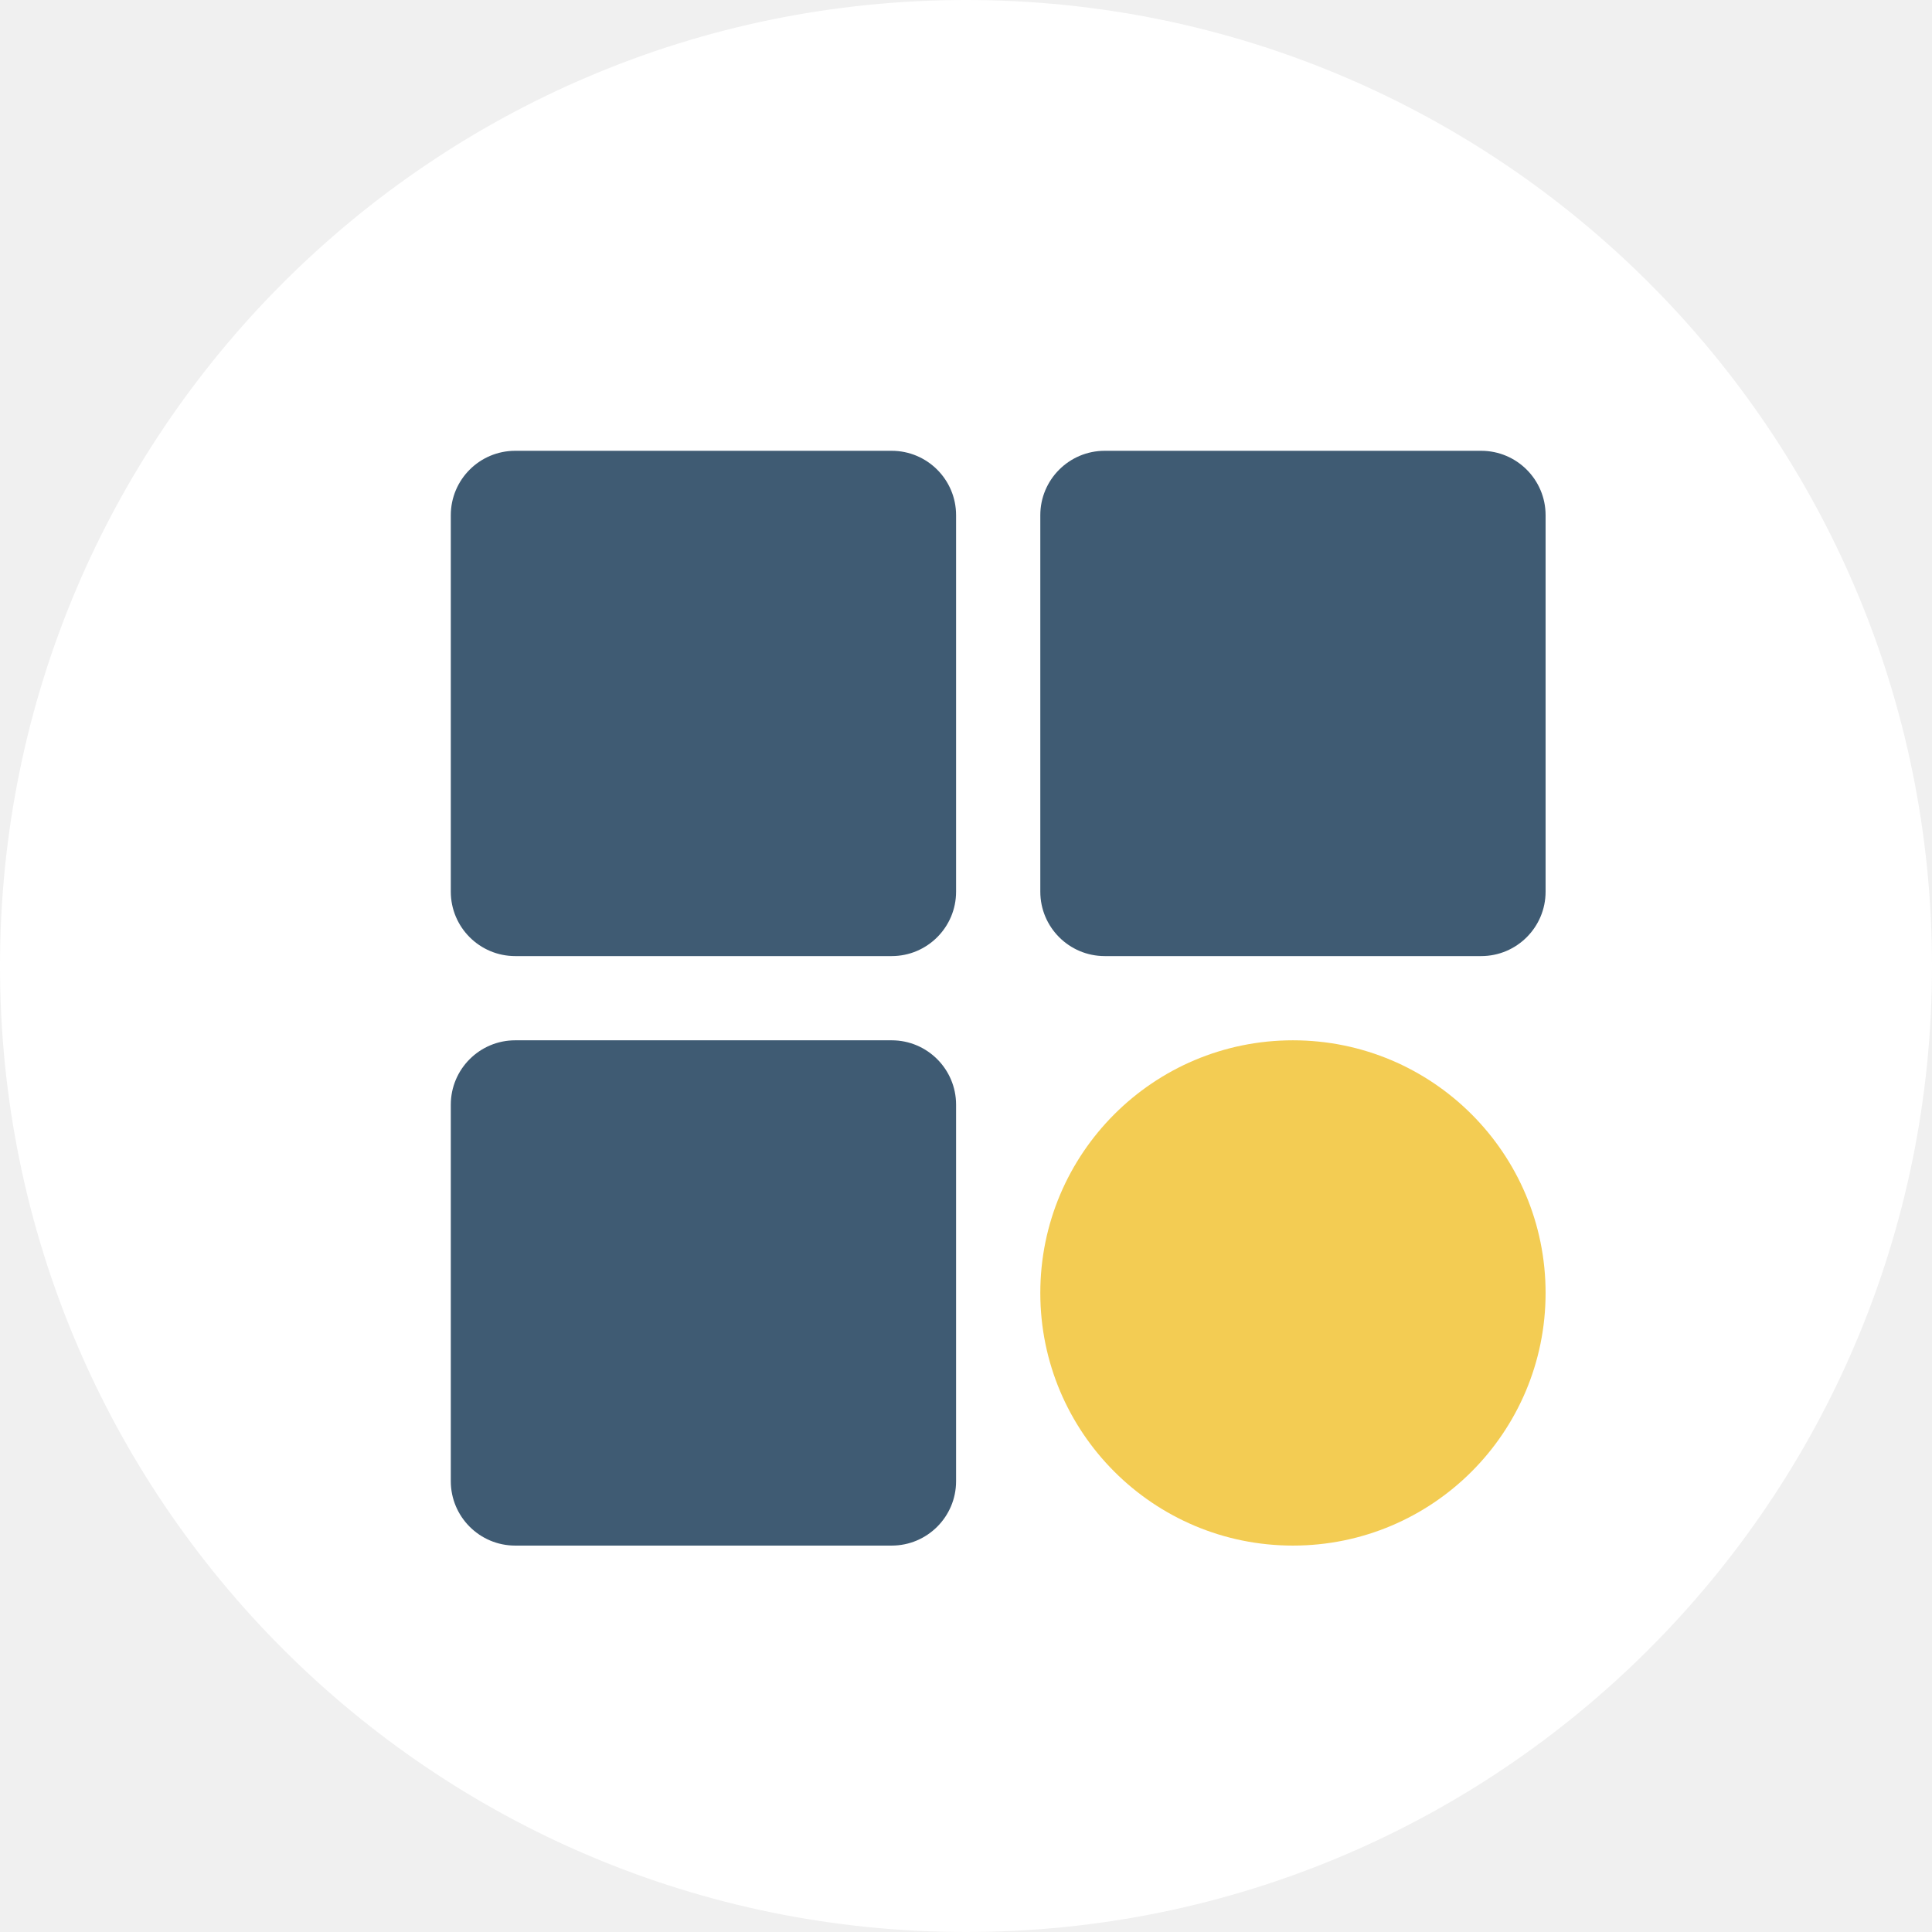
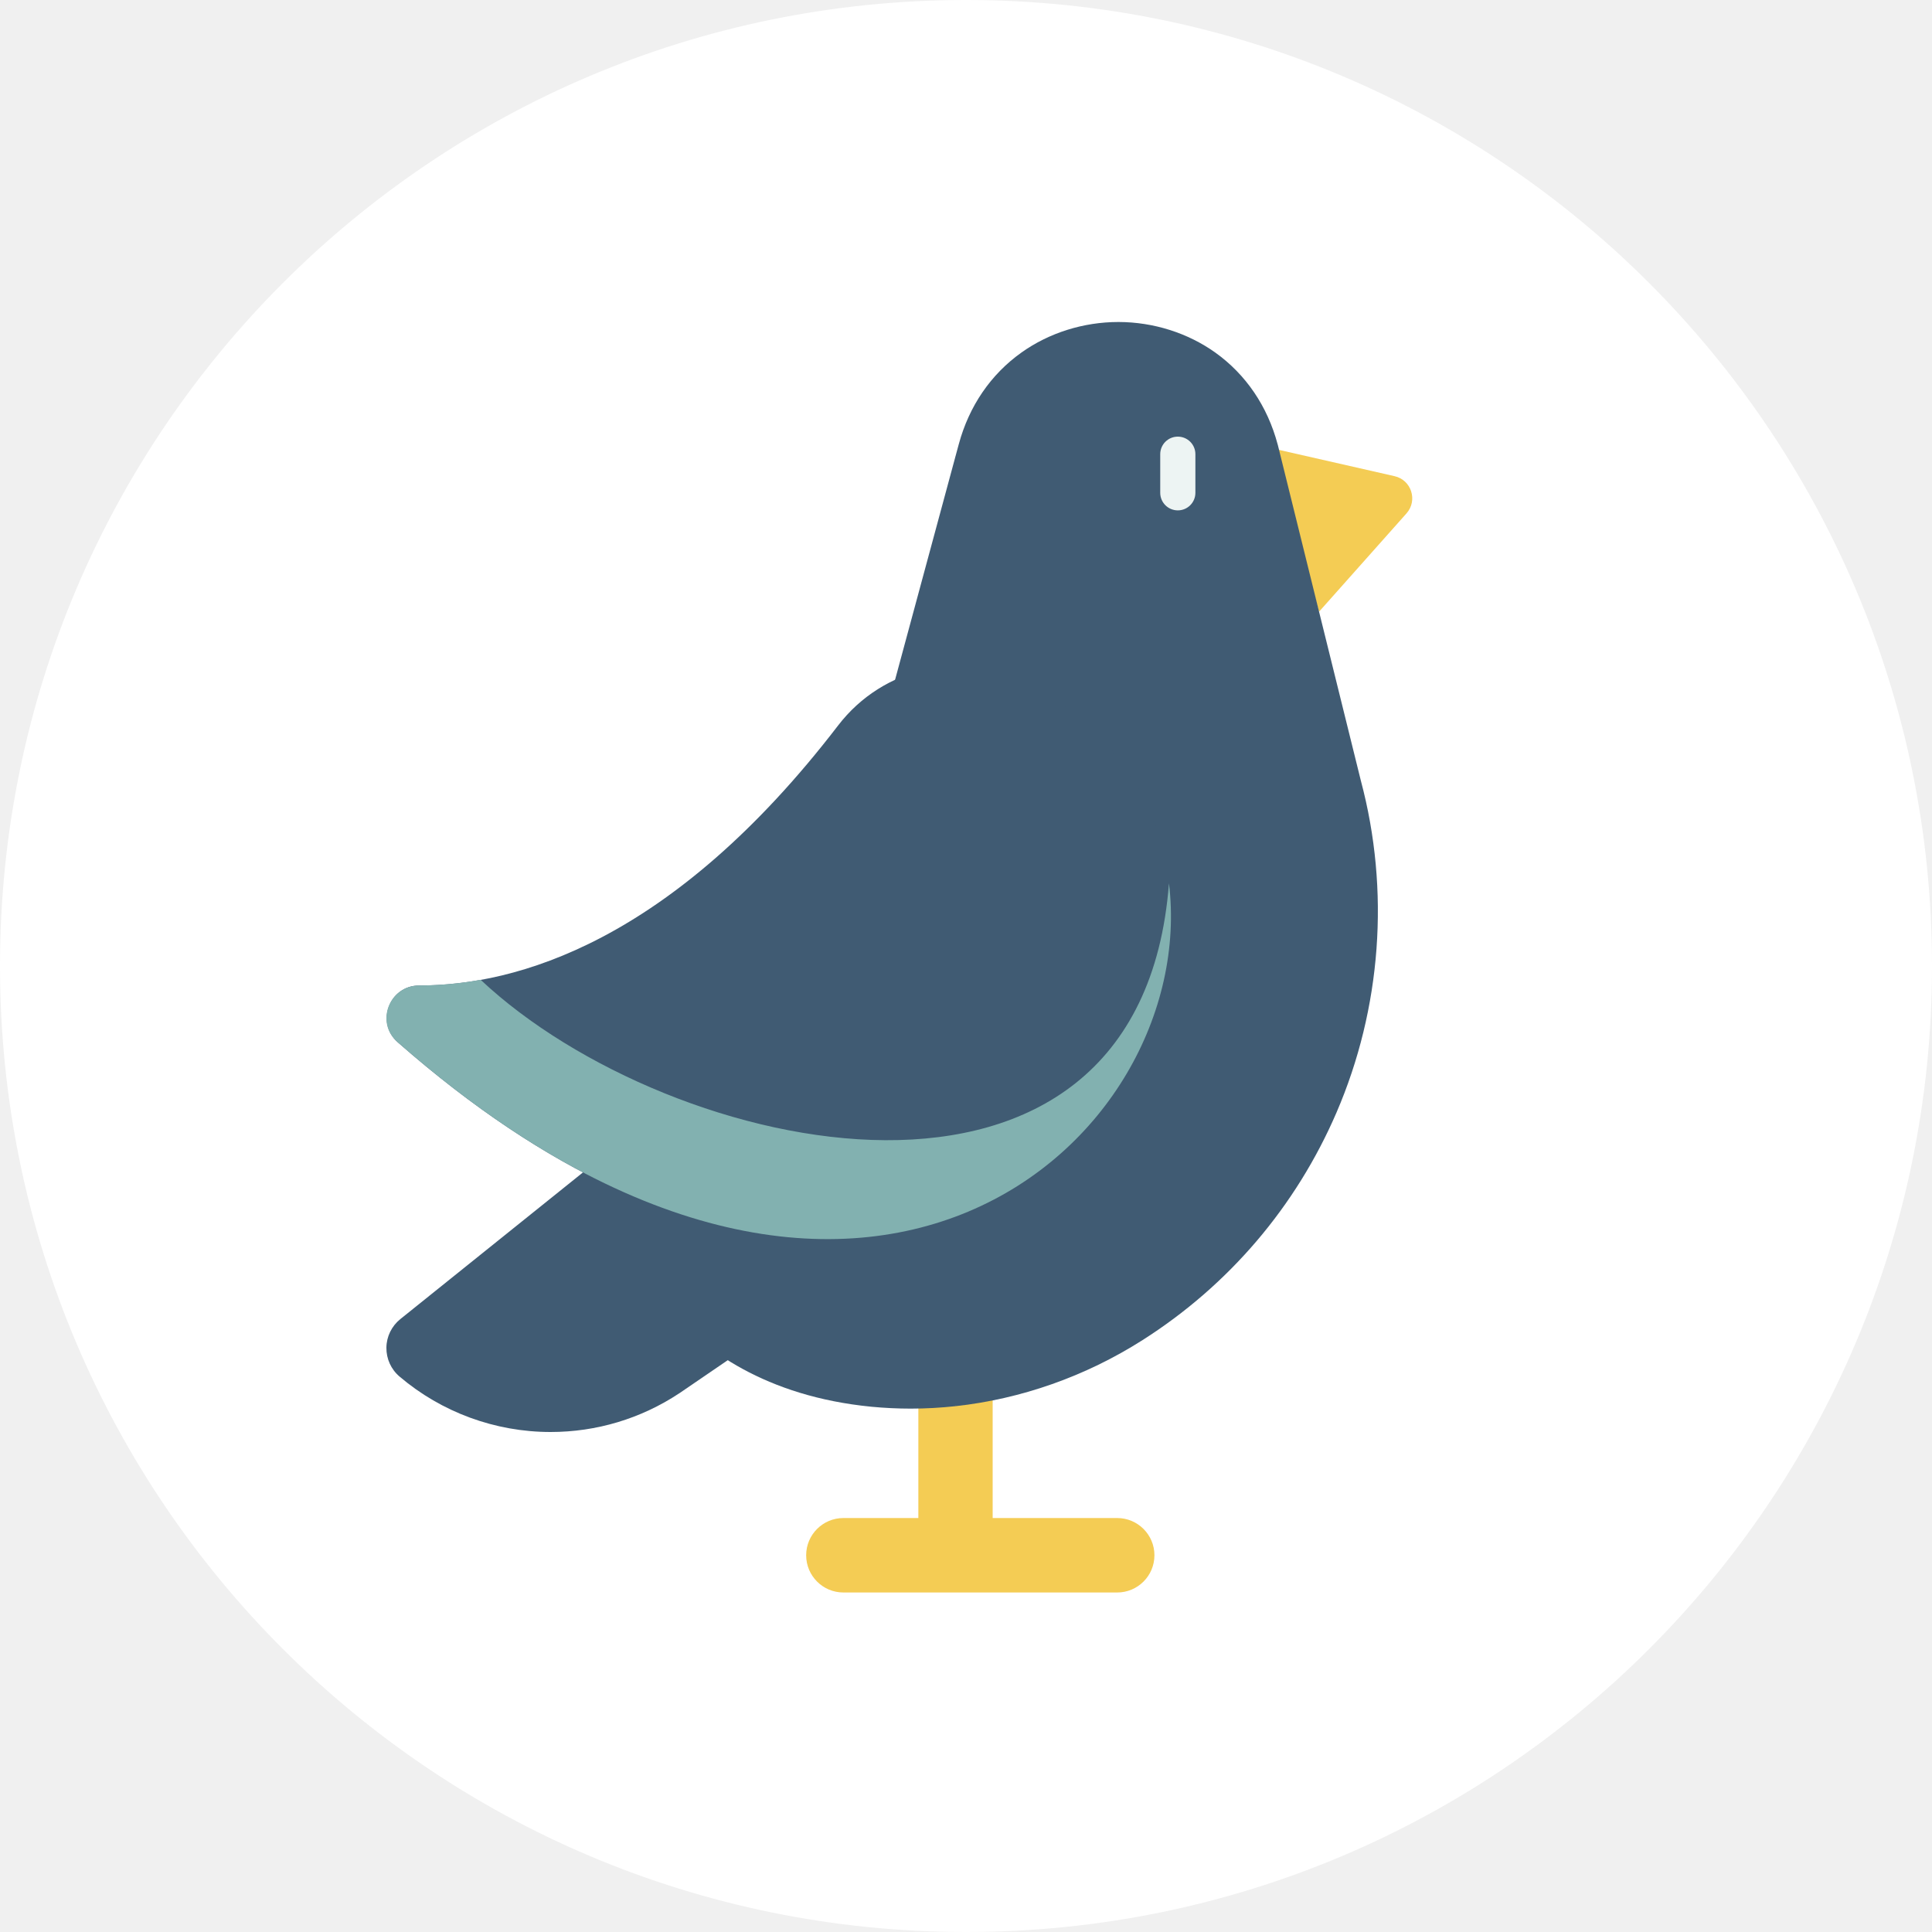
- <svg xmlns="http://www.w3.org/2000/svg" version="1.1" width="30px" height="30px" viewBox="0 0 30.0 30.0">
+ <svg xmlns="http://www.w3.org/2000/svg" xmlns:xlink="http://www.w3.org/1999/xlink" width="30px" height="30px" viewBox="0 0 30 30" version="1.1">
  <defs>
-     <clipPath id="i0">
-       <path d="M2655,0 L2655,1581 L0,1581 L0,0 L2655,0 Z" />
-     </clipPath>
-     <clipPath id="i1">
-       <path d="M15,0 C23.284,0 30,6.716 30,15 C30,23.284 23.284,30 15,30 C6.716,30 0,23.284 0,15 C0,6.716 6.716,0 15,0 Z" />
-     </clipPath>
-     <clipPath id="i2">
-       <path d="M6.846,0 C7.398,-2.12475365e-16 7.846,0.448 7.846,1 L7.846,6.846 C7.846,7.398 7.398,7.846 6.846,7.846 L1,7.846 C0.448,7.846 6.76353751e-17,7.398 0,6.846 L0,1 C-1.78657678e-16,0.448 0.448,1.01453063e-16 1,0 L6.846,0 Z" />
-     </clipPath>
-     <clipPath id="i3">
-       <path d="M6.846,0 C7.398,-1.01453063e-16 7.846,0.448 7.846,1 L7.846,6.846 C7.846,7.398 7.398,7.846 6.846,7.846 L1,7.846 C0.448,7.846 6.76353751e-17,7.398 0,6.846 L0,1 C-6.76353751e-17,0.448 0.448,1.01453063e-16 1,0 L6.846,0 Z" />
-     </clipPath>
-     <clipPath id="i4">
-       <path d="M6.846,0 C7.398,-5.91980459e-16 7.846,0.448 7.846,1 L7.846,6.846 C7.846,7.398 7.398,7.846 6.846,7.846 L1,7.846 C0.448,7.846 6.76353751e-17,7.398 0,6.846 L0,1 C-6.76353751e-17,0.448 0.448,1.01453063e-16 1,0 L6.846,0 Z" />
-     </clipPath>
-     <clipPath id="i5">
-       <path d="M3.923,0 C6.09,0 7.846,1.756 7.846,3.923 C7.846,6.09 6.09,7.846 3.923,7.846 C1.756,7.846 0,6.09 0,3.923 C0,1.756 1.756,0 3.923,0 Z" />
-     </clipPath>
+     <circle id="path-1" cx="15" cy="15" r="15" />
  </defs>
-   <g transform="translate(-1282.0 -1110.0)">
-     <g clip-path="url(#i0)">
-       <g transform="translate(1282.0 1110.0)">
-         <g clip-path="url(#i1)">
-           <polygon points="0,0 30,0 30,30 0,30 0,0" stroke="none" fill="#FFFFFF" />
-           <g transform="translate(7.0 7)">
-             <g clip-path="url(#i2)">
-               <polygon points="0,0 7.846,0 7.846,7.846 0,7.846 0,0" stroke="none" fill="#3F5B73" />
+   <g id="Icons" stroke="none" stroke-width="1" fill="none" fill-rule="evenodd">
+     <g transform="translate(-293, -876)" id="Foerderschule">
+       <g transform="translate(293, 876)">
+         <g id="icon_gesamtschule-copy-2">
+           <mask id="mask-2" fill="white">
+             <use xlink:href="#path-1" />
+           </mask>
+           <use id="Oval" fill="#FFFFFF" xlink:href="#path-1" />
+         </g>
+         <g id="Group-12" transform="translate(6, 5)" fill-rule="nonzero">
+           <path d="M14.142,3.121 L15.745,4.389 L15.981,1.78 L14.224,2.519 C13.976,2.623 13.931,2.954 14.142,3.121 Z" id="Path" fill="#F4CC54" transform="translate(14.99413, 3.084677) scale(-1, 1) rotate(10) translate(-14.99413, -3.084677) " />
+           <g id="pigeon">
+             <path d="M7.096,19.728 C6.777,19.728 6.518,19.469 6.518,19.15 C6.518,18.831 6.777,18.572 7.096,18.572 L8.26,18.572 L8.26,16.442 C8.26,16.123 8.518,15.864 8.837,15.864 C9.156,15.864 9.414,16.123 9.414,16.442 L9.414,18.572 L11.348,18.572 C11.667,18.572 11.926,18.831 11.926,19.15 C11.926,19.469 11.667,19.728 11.348,19.728 L7.096,19.728 Z" id="Combined-Shape" fill="#F4CC54" />
+             <path d="M8.134,14.185 L4.554,16.631 C4.551,16.633 4.549,16.634 4.546,16.636 C3.952,17.029 3.262,17.236 2.55,17.236 C1.691,17.236 0.858,16.931 0.204,16.375 C0.072,16.263 -0.002,16.099 0,15.926 C0.002,15.754 0.082,15.591 0.216,15.483 L4.761,11.833 C4.941,11.688 5.189,11.665 5.393,11.773 L8.079,13.197 C8.257,13.292 8.374,13.473 8.385,13.675 C8.396,13.877 8.301,14.071 8.134,14.185 Z" id="Path" fill="#405B73" />
+             <path d="M8.837,2.085 L12.042,8.5 L8.837,16.835 C8.605,16.86 8.373,16.873 8.141,16.873 C7.938,16.873 7.735,16.863 7.533,16.844 C5.875,16.682 4.91,15.942 4.392,15.35 C3.827,14.702 3.657,14.09 3.639,14.023 C3.604,13.884 3.62,13.737 3.686,13.611 L3.7,13.585 L3.7,13.585 C3.7,13.584 3.7,13.584 3.701,13.584 L7.888,5.595 L8.837,2.085 Z" id="Path" fill="#405B73" />
+             <path d="M14.752,12.278 C14.123,13.735 13.082,14.956 11.743,15.808 C10.852,16.375 9.852,16.724 8.837,16.835 L8.837,2.085 L8.888,1.897 C9.048,1.305 9.385,0.813 9.861,0.474 C10.29,0.168 10.825,0 11.366,0 L11.37,0 C11.911,0.001 12.445,0.17 12.873,0.476 C13.347,0.816 13.681,1.308 13.839,1.899 C13.84,1.902 13.841,1.906 13.842,1.909 L15.131,7.121 C15.586,8.826 15.451,10.657 14.752,12.278 L14.752,12.278 Z" id="Path" fill="#405B73" />
+             <g id="Group-10" transform="translate(0, 5.340379)">
+               <path d="M5.175,0.924 C4.476,0.013 3.227,-0.269 2.219,0.279 L2.205,0.287 C-3.494,3.39 2.629,14.085 12.012,5.845 C12.361,5.539 12.145,4.963 11.682,4.963 C10.185,4.963 7.766,4.301 5.175,0.924 Z" id="Path" fill="#405B73" transform="translate(6.094838, 4.450282) scale(-1, 1) translate(-6.094838, -4.450282) " />
+               <path d="M10.719,4.874 C7.769,7.646 0.48,9.243 0.031,3.375 C-0.454,7.362 4.823,12.159 12.013,5.838 C12.362,5.532 12.136,4.962 11.671,4.962 C11.385,4.961 11.066,4.937 10.719,4.874 Z" id="Path" fill="#82B1B0" transform="translate(6.091333, 6.137603) scale(-1, 1) translate(-6.091333, -6.137603) " />
            </g>
-             <g transform="translate(9.153846 0.0)">
-               <g clip-path="url(#i3)">
-                 <polygon points="0,0 7.846,0 7.846,7.846 0,7.846 0,0" stroke="none" fill="#3F5B73" />
-               </g>
-             </g>
-             <g transform="translate(0.0 9.153846)">
-               <g clip-path="url(#i4)">
-                 <polygon points="0,0 7.846,0 7.846,7.846 0,7.846 0,0" stroke="none" fill="#3F5B73" />
-               </g>
-             </g>
-             <g transform="translate(9.153846 9.153846)">
-               <g clip-path="url(#i5)">
-                 <polygon points="0,0 7.846,0 7.846,7.846 0,7.846 0,0" stroke="none" fill="#F3CC53" />
-               </g>
-             </g>
+             <path d="M12.289,2.925 C12.138,2.925 12.016,2.803 12.016,2.652 L12.016,2.053 C12.016,1.902 12.138,1.78 12.289,1.78 C12.44,1.78 12.562,1.902 12.562,2.053 L12.562,2.652 C12.562,2.803 12.44,2.925 12.289,2.925 Z" id="Path" fill="#EDF4F3" />
          </g>
        </g>
      </g>
    </g>
  </g>
</svg>
